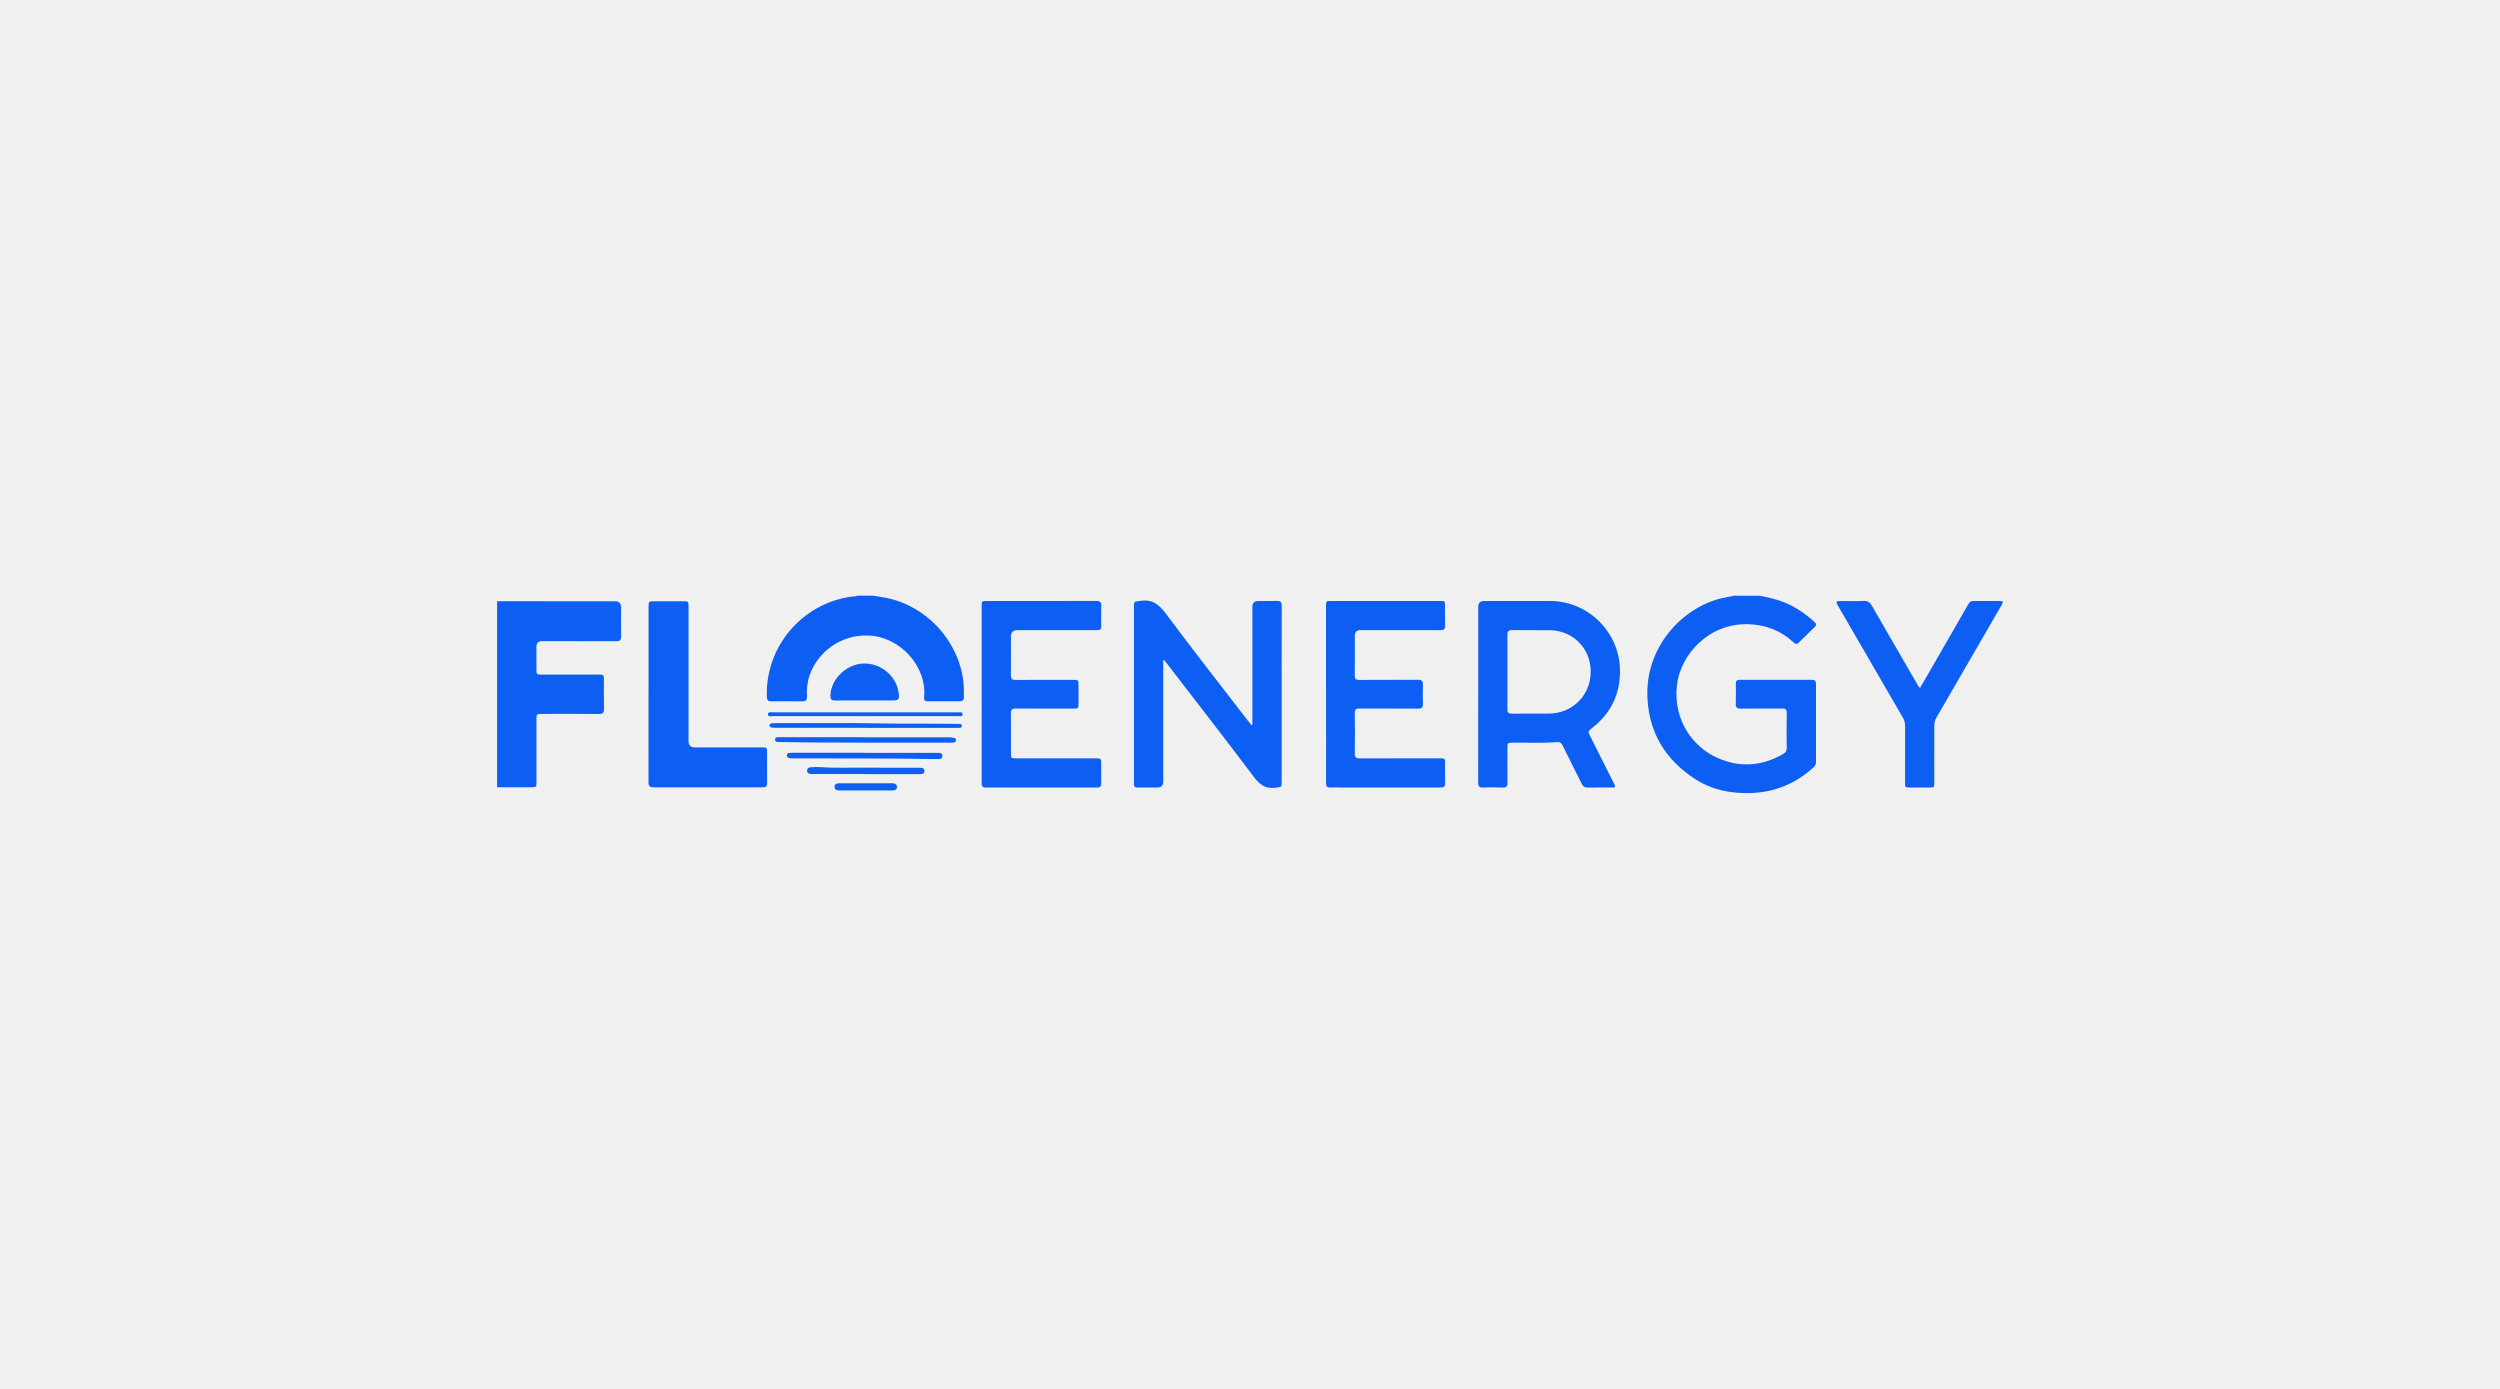
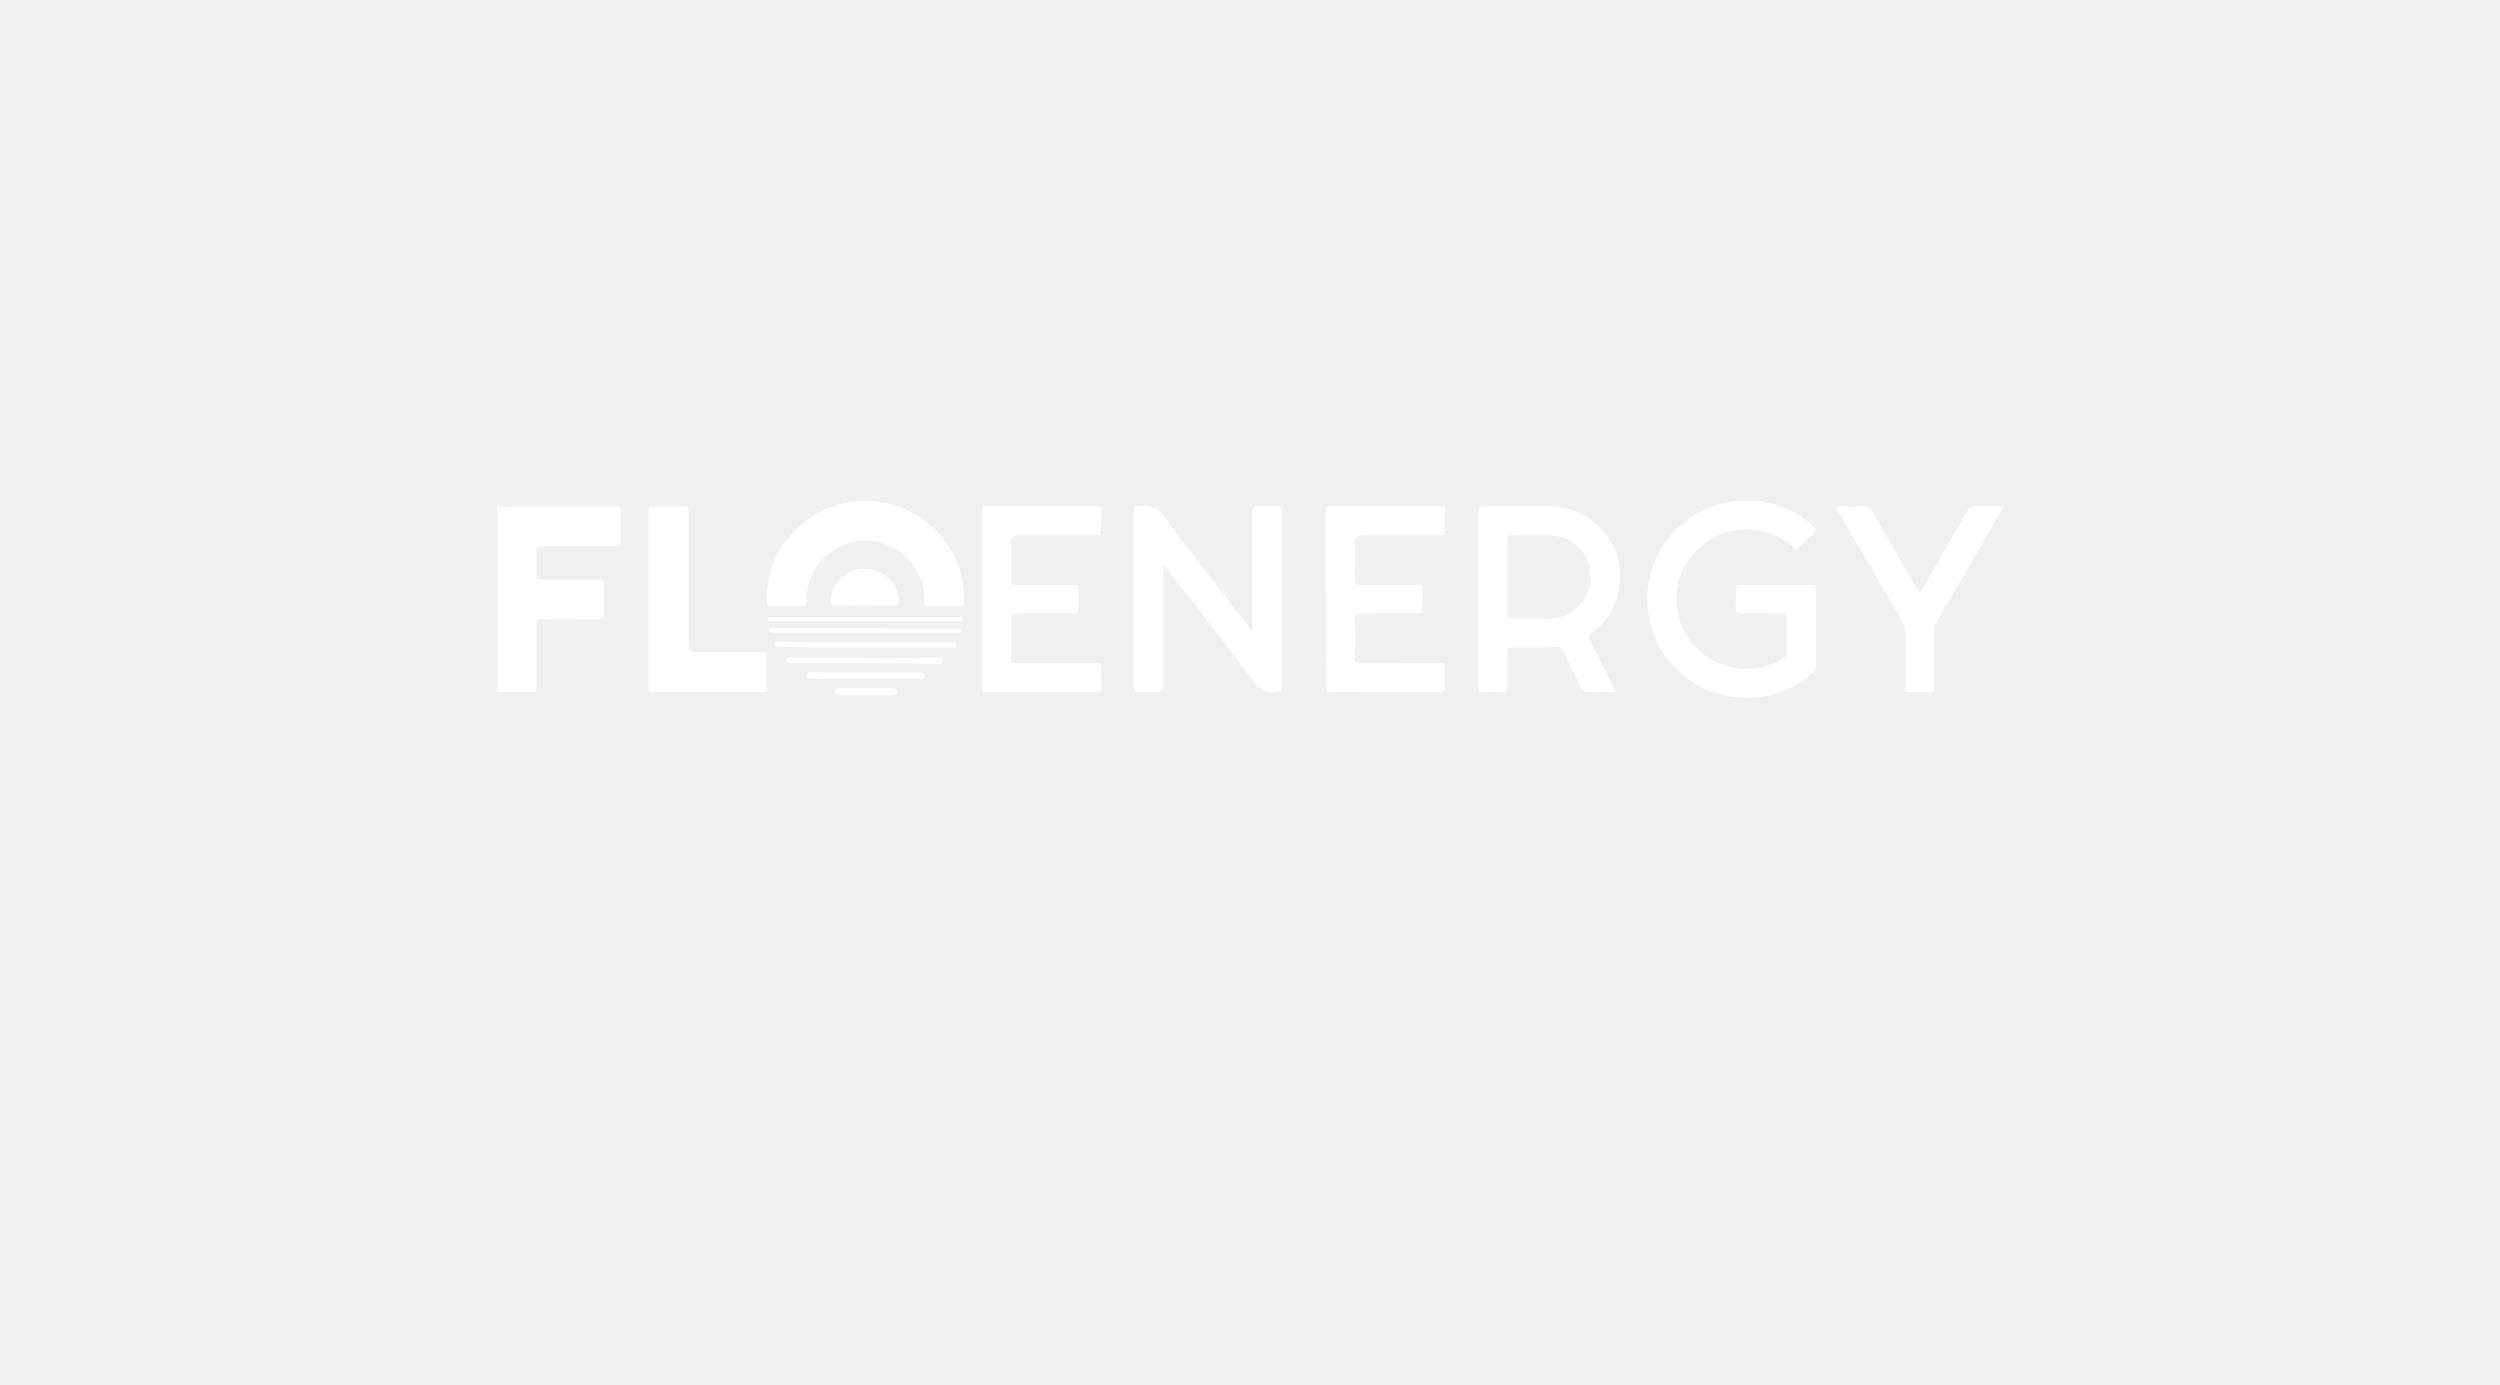
- <svg xmlns="http://www.w3.org/2000/svg" id="Layer_1" data-name="Layer 1" viewBox="0 0 900 500">
-   <defs>
-     <style>
-       .cls-1 {
-         fill: #0c5ff2;
-       }
-     </style>
-   </defs>
-   <g id="_0rRoLP.tif" data-name="0rRoLP.tif">
-     <g>
-       <path class="cls-1" d="M633.36,214.47c3.1.58,6.17,1.21,9.1,2.43,4,1.67,7.52,4.05,10.7,6.96.74.68.86,1.19.06,1.94-1.88,1.77-3.71,3.6-5.53,5.43-.69.69-1.22.77-2,.04-4.56-4.26-10.05-6.36-16.25-6.55-14.51-.44-24.58,11.17-25.76,22.06-1.38,12.73,5.99,22.14,14.31,25.93,8.11,3.7,16.16,3.22,23.93-1.26.91-.53,1.31-1.17,1.3-2.25-.06-4.17-.06-8.35,0-12.52.02-1.22-.36-1.63-1.61-1.62-4.99.06-9.98-.02-14.96.05-1.39.02-1.81-.47-1.77-1.79.07-2.39.04-4.78.02-7.17,0-.98.33-1.43,1.4-1.42,8.66.03,17.32.03,25.97,0,1.1,0,1.49.38,1.49,1.47-.03,9.38-.02,18.76,0,28.14,0,.77-.27,1.34-.83,1.85-6.27,5.73-13.61,8.91-22.15,9.28-7.53.33-14.65-1.07-20.97-5.29-10.15-6.78-15.95-16.06-16.71-28.46-1.13-18.66,12.47-32.85,26.39-36.28,1.59-.39,3.22-.66,4.83-.98,3.01,0,6.02,0,9.04,0Z" />
-       <path class="cls-1" d="M178.96,216.44c14.16,0,28.32,0,42.47.01q2.16,0,2.16,2.2c0,3.47-.05,6.94.02,10.41.03,1.35-.44,1.78-1.79,1.77-8.89-.04-17.78-.02-26.67-.02q-2.02,0-2.03,2.03c0,2.72,0,5.44,0,8.16,0,1.76.09,1.85,1.83,1.85,6.82,0,13.64,0,20.46,0,1.96,0,1.99.04,2,1.94,0,3.47-.06,6.94.03,10.41.04,1.44-.49,1.84-1.88,1.83-6.82-.06-13.64-.03-20.46-.02-1.92,0-1.97.05-1.97,1.99,0,7.5,0,15,0,22.5,0,1.85-.06,1.91-1.89,1.91-4.09,0-8.18,0-12.28,0v-66.98Z" />
-       <path class="cls-1" d="M314.52,214.47c1.48.25,2.96.46,4.43.75,14.46,2.85,25.99,15.25,27.83,29.86.24,1.92.2,3.83.24,5.75.03,1.1-.37,1.64-1.55,1.63-3.86-.03-7.72-.02-11.58,0-.99,0-1.29-.38-1.19-1.38,1.04-11.34-8.8-21.97-20.22-22.3-10.32-.3-18.13,6.36-20.92,14.02-.93,2.56-1.2,5.21-1.05,7.89.08,1.35-.4,1.82-1.76,1.8-3.67-.06-7.34-.05-11.01,0-1.2.02-1.64-.41-1.68-1.63-.59-17.96,12.55-33.56,30.44-36.08.69-.1,1.42.05,2.07-.33,1.98,0,3.95,0,5.93,0Z" />
-       <path class="cls-1" d="M418.77,237.73v1.66c0,13.98,0,27.95,0,41.93q0,2.19-2.15,2.2c-2.35,0-4.71-.03-7.06,0-.96.01-1.4-.36-1.34-1.32.02-.33,0-.66,0-.98,0-20.87,0-41.74,0-62.61,0-2.24.04-1.97,2.23-2.3,4.19-.63,6.68,1.14,9.14,4.45,9.76,13.1,19.85,25.96,29.81,38.9.37.48.76.94,1.21,1.51.39-.6.24-1.16.24-1.68.01-13.65,0-27.29,0-40.94q0-2.19,2.16-2.2c2.21,0,4.43.07,6.63-.02,1.37-.06,1.78.45,1.78,1.78-.04,9.61-.02,19.23-.02,28.84,0,11.49,0,22.98,0,34.47,0,2.08-.04,1.84-2.12,2.14-3.62.52-5.74-1.01-7.88-3.85-10.41-13.85-21.06-27.51-31.63-41.24-.22-.29-.47-.57-.71-.85-.11.03-.21.07-.32.1Z" />
-       <path class="cls-1" d="M532.17,249.94c0-10.51,0-21.01,0-31.52q0-2.06,2.12-2.06c7.95,0,15.91-.02,23.86,0,13.68.05,24.91,11.31,25.05,24.95.09,8.89-3.5,15.87-10.55,21.15-.9.68-.89,1.18-.44,2.07,2.96,5.81,5.88,11.65,8.8,17.48.7,1.39.63,1.49-.88,1.49-2.87.01-5.74-.04-8.61.02-1.05.02-1.61-.38-2.07-1.29-2.28-4.63-4.63-9.23-6.91-13.86-.42-.86-.92-1.31-1.95-1.22-5.35.47-10.72.13-16.08.22-1.75.03-1.82.08-1.83,1.84,0,4.17-.04,8.35.02,12.52.02,1.31-.37,1.85-1.77,1.79-2.35-.1-4.71-.1-7.06,0-1.4.06-1.74-.49-1.73-1.79.04-10.6.02-21.2.02-31.8ZM542.68,241.85c0,4.46.03,8.91-.02,13.37-.02,1.27.39,1.72,1.7,1.7,4.42-.07,8.85-.01,13.27-.03,8.45-.04,15.01-6.6,15.03-15.02.02-8.44-6.34-14.9-14.81-15-4.47-.05-8.94.03-13.41-.04-1.36-.02-1.8.46-1.78,1.79.06,4.41.02,8.82.02,13.23Z" />
-       <path class="cls-1" d="M353.41,249.99c0-10.55,0-21.11,0-31.66,0-1.96,0-1.97,1.94-1.97,13.08,0,26.17.02,39.25-.03,1.43,0,1.92.43,1.86,1.85-.09,2.25-.02,4.5-.03,6.75,0,1.8-.11,1.92-1.92,1.92-9.41,0-18.83,0-28.24,0q-2.33,0-2.33,2.31c0,4.64.04,9.29-.02,13.93-.02,1.28.38,1.7,1.69,1.69,6.92-.06,13.84-.03,20.76-.02,1.87,0,1.9.03,1.9,1.88,0,2.16,0,4.32,0,6.47,0,1.97-.02,1.98-1.94,1.98-6.87,0-13.74.03-20.61-.02-1.32-.01-1.82.34-1.8,1.73.07,4.78.02,9.57.03,14.35,0,1.82.04,1.85,1.94,1.85,9.46,0,18.92,0,28.38,0,2.11,0,2.16.06,2.17,2.1,0,2.3-.03,4.6.01,6.89.02,1.04-.3,1.52-1.45,1.52-13.37-.03-26.73-.03-40.1,0-1.37,0-1.51-.65-1.5-1.74.02-10.6.01-21.2.01-31.8Z" />
-       <path class="cls-1" d="M477.36,249.8c0-10.46,0-20.92,0-31.38,0-2.06,0-2.07,1.98-2.07,12.99,0,25.98,0,38.97,0,1.89,0,1.89,0,1.9,1.86,0,2.3-.07,4.6.03,6.89.06,1.39-.47,1.77-1.79,1.76-9.55-.04-19.11-.02-28.66-.02q-2.05,0-2.05,1.99c0,4.78.04,9.57-.03,14.35-.02,1.25.39,1.6,1.62,1.59,7.01-.05,14.02,0,21.04-.05,1.4-.01,1.95.38,1.89,1.82-.09,2.29-.07,4.6,0,6.89.04,1.29-.46,1.69-1.74,1.68-7.01-.05-14.02,0-21.04-.05-1.35-.01-1.78.36-1.76,1.74.08,4.83.08,9.66,0,14.49-.02,1.4.49,1.74,1.8,1.73,9.55-.04,19.11-.02,28.66-.02,2.05,0,2.05,0,2.05,2.02,0,2.25-.07,4.51.03,6.75.06,1.37-.42,1.76-1.77,1.75-12-.04-24-.02-36-.02-1.13,0-2.27-.08-3.39.02-1.4.12-1.75-.48-1.73-1.79.05-6.24.02-12.48.02-18.71,0-4.41,0-8.82,0-13.23Z" />
-       <path class="cls-1" d="M233.48,249.88c0-10.41,0-20.82,0-31.23,0-2.15.05-2.19,2.23-2.19,3.39,0,6.78,0,10.16,0,2,0,2.01.01,2.01,2.07,0,16.09,0,32.17,0,48.26q0,2.27,2.22,2.27c8.05,0,16.09,0,24.14,0,1.86,0,1.9.05,1.91,1.89,0,3.61-.03,7.22.02,10.83.02,1.2-.38,1.66-1.62,1.66-13.13-.03-26.26-.03-39.39,0-1.45,0-1.71-.67-1.7-1.91.03-10.55.02-21.1.01-31.66Z" />
-       <path class="cls-1" d="M691.22,247.64c1.79-3.1,3.57-6.17,5.35-9.25,4.01-6.95,8.03-13.89,12.01-20.85.47-.83,1.03-1.21,2.01-1.19,3.06.05,6.12,0,9.17.02,1.48,0,1.56.18.78,1.52-5.52,9.54-11.05,19.08-16.58,28.62-2.28,3.94-4.54,7.89-6.85,11.81-.54.92-.77,1.87-.77,2.93.03,6.8.02,13.6.01,20.39,0,1.83-.05,1.87-1.91,1.87-2.26,0-4.52,0-6.77,0-1.84,0-1.85-.01-1.85-1.92,0-6.75-.01-13.5.01-20.25,0-1.06-.22-1.99-.76-2.92-7.74-13.3-15.44-26.62-23.15-39.93-1.2-2.07-1.17-2.12,1.23-2.12,2.59,0,5.18.09,7.76-.04,1.49-.07,2.27.5,2.98,1.75,5.39,9.4,10.84,18.77,16.27,28.14.28.47.44,1.04,1.07,1.43Z" />
-       <path class="cls-1" d="M311.28,252.17c-3.53,0-7.06-.04-10.59.02-1.39.02-1.78-.56-1.74-1.86.2-5.88,5.65-11.07,11.55-11.45,6.6-.43,12.04,4.66,12.9,9.89.03.18.08.37.11.55.36,2.56.11,2.84-2.49,2.84-3.25,0-6.49,0-9.74,0h0Z" />
-       <path class="cls-1" d="M311.42,265.43c9.97,0,19.94,0,29.91,0,.7,0,1.41.07,2.1.18.45.07.75.4.7.9-.04.5-.37.75-.83.81-.37.05-.75.05-1.13.05-16.79-.01-33.58.04-50.37-.08-3.71-.03-7.42-.11-11.14-.17-.67-.01-1.62.16-1.62-.86,0-1.02.94-.87,1.61-.87,10.25-.01,20.51,0,30.76,0v.04Z" />
-       <path class="cls-1" d="M311.21,271.03c8.6,0,17.21,0,25.81.01.89,0,2.21-.28,2.23,1.04.03,1.42-1.34,1.19-2.27,1.18-17.25-.27-34.5-.21-51.75-.24-.42,0-.85-.02-1.25-.14-.49-.14-.78-.53-.72-1.07.06-.49.41-.73.87-.77.47-.04.94-.05,1.41-.05,8.56,0,17.11,0,25.67,0v.04Z" />
-       <path class="cls-1" d="M311.75,262.01c-10.68,0-21.36,0-32.03,0-.52,0-1.04.01-1.55-.04-.52-.05-1.11-.13-1.13-.81-.01-.7.57-.76,1.1-.8.28-.02.56-.02.85-.02,12.32,0,24.65-.15,36.97.08,9.5.18,19,.05,28.5.17.24,0,.47,0,.71.01.52.04,1.14.06,1.11.77-.03.61-.59.64-1.07.66-.42.02-.85.01-1.27.01-10.72,0-21.45,0-32.17,0v-.05Z" />
-       <path class="cls-1" d="M311.4,257.82c-11.05,0-22.11,0-33.16-.02-.66,0-1.8.4-1.79-.7.01-.9,1.1-.66,1.75-.66,22.2-.01,44.4-.01,66.6,0,.65,0,1.71-.27,1.73.67.02.98-1.06.69-1.7.69-11.15.02-22.3.01-33.44.01Z" />
-       <path class="cls-1" d="M311.55,278.65c-6.11,0-12.23,0-18.34,0-.47,0-.94,0-1.41-.03-.75-.07-1.26-.44-1.26-1.23,0-.74.52-1.12,1.18-1.16,1.17-.08,2.36-.16,3.52-.07,4.84.38,9.68.15,14.52.19,6.77.06,13.54.02,20.31.03.33,0,.66,0,.99,0,.84.01,1.74.09,1.72,1.18-.02,1.09-.94,1.12-1.77,1.12-6.49,0-12.98,0-19.47,0v-.02Z" />
-       <path class="cls-1" d="M311.63,284.57c-2.86,0-5.73,0-8.59,0-.38,0-.75,0-1.13-.02-.85-.04-1.49-.38-1.47-1.33.02-.86.62-1.19,1.42-1.24.23-.01.47-.01.7-.01,6.05,0,12.11,0,18.16.01.23,0,.47,0,.7.01.88.02,1.47.44,1.48,1.34,0,.88-.63,1.18-1.42,1.22-.37.02-.75.02-1.13.02-2.91,0-5.82,0-8.73,0h0Z" />
-     </g>
-   </g>
+ <svg xmlns="http://www.w3.org/2000/svg" width="269" height="149" viewBox="0 0 269 149" fill="none">
+   <path d="M189.303 53.912C190.23 54.085 191.147 54.273 192.023 54.636C193.218 55.134 194.27 55.843 195.221 56.71C195.442 56.913 195.478 57.065 195.239 57.288C194.677 57.816 194.13 58.361 193.586 58.907C193.38 59.112 193.221 59.136 192.988 58.919C191.625 57.649 189.984 57.023 188.131 56.967C183.794 56.836 180.785 60.295 180.432 63.541C180.019 67.334 182.222 70.138 184.709 71.268C187.133 72.37 189.539 72.227 191.861 70.892C192.133 70.734 192.253 70.543 192.25 70.222C192.232 68.979 192.232 67.733 192.25 66.491C192.256 66.127 192.142 66.005 191.769 66.008C190.277 66.026 188.786 66.002 187.297 66.023C186.882 66.029 186.756 65.883 186.768 65.49C186.789 64.777 186.78 64.065 186.774 63.353C186.774 63.061 186.873 62.927 187.193 62.93C189.781 62.939 192.37 62.939 194.955 62.93C195.284 62.93 195.4 63.043 195.4 63.368C195.391 66.163 195.394 68.958 195.4 71.753C195.4 71.983 195.32 72.153 195.152 72.305C193.278 74.012 191.084 74.96 188.532 75.07C186.281 75.168 184.153 74.751 182.264 73.494C179.23 71.473 177.497 68.708 177.27 65.013C176.932 59.452 180.997 55.223 185.157 54.201C185.633 54.085 186.12 54.005 186.601 53.909C187.501 53.909 188.4 53.909 189.303 53.909V53.912Z" fill="white" />
+   <path d="M53.488 54.499C57.721 54.499 61.953 54.499 66.182 54.502C66.612 54.502 66.828 54.721 66.828 55.158C66.828 56.192 66.813 57.226 66.834 58.26C66.843 58.662 66.702 58.791 66.299 58.788C63.642 58.776 60.984 58.782 58.327 58.782C57.925 58.782 57.722 58.983 57.721 59.386C57.721 60.197 57.721 61.008 57.721 61.818C57.721 62.343 57.747 62.37 58.267 62.37C60.306 62.37 62.344 62.37 64.383 62.37C64.969 62.37 64.978 62.381 64.981 62.948C64.981 63.982 64.963 65.016 64.99 66.05C65.001 66.479 64.843 66.598 64.428 66.595C62.389 66.577 60.351 66.586 58.312 66.589C57.739 66.589 57.724 66.604 57.724 67.182C57.724 69.417 57.724 71.652 57.724 73.887C57.724 74.439 57.706 74.456 57.159 74.456C55.936 74.456 54.714 74.456 53.488 74.456V54.496V54.499Z" fill="white" />
+   <path d="M94.005 53.912C94.447 53.987 94.89 54.049 95.329 54.136C99.651 54.985 103.097 58.68 103.647 63.034C103.719 63.606 103.707 64.175 103.719 64.748C103.728 65.075 103.608 65.236 103.255 65.233C102.102 65.224 100.948 65.227 99.794 65.233C99.498 65.233 99.409 65.12 99.439 64.822C99.749 61.443 96.808 58.275 93.395 58.177C90.311 58.087 87.976 60.072 87.142 62.355C86.864 63.117 86.784 63.907 86.829 64.706C86.853 65.108 86.709 65.248 86.302 65.242C85.206 65.224 84.109 65.227 83.012 65.242C82.653 65.248 82.522 65.12 82.51 64.756C82.333 59.404 86.261 54.756 91.608 54.005C91.814 53.975 92.032 54.02 92.227 53.906C92.818 53.906 93.407 53.906 93.999 53.906L94.005 53.912Z" fill="white" />
+   <path d="M125.165 60.844V61.338C125.165 65.504 125.165 69.667 125.165 73.833C125.165 74.269 124.95 74.487 124.522 74.489C123.82 74.489 123.114 74.48 122.412 74.489C122.125 74.492 121.993 74.382 122.011 74.096C122.017 73.997 122.011 73.899 122.011 73.804C122.011 67.584 122.011 61.365 122.011 55.146C122.011 54.478 122.023 54.559 122.678 54.46C123.93 54.273 124.674 54.8 125.41 55.786C128.327 59.69 131.343 63.523 134.32 67.379C134.43 67.522 134.547 67.659 134.681 67.829C134.798 67.65 134.753 67.483 134.753 67.328C134.756 63.26 134.753 59.196 134.753 55.128C134.753 54.693 134.968 54.474 135.399 54.472C136.059 54.472 136.723 54.493 137.38 54.466C137.79 54.449 137.912 54.6 137.912 54.997C137.9 57.861 137.906 60.727 137.906 63.591C137.906 67.015 137.906 70.439 137.906 73.863C137.906 74.483 137.894 74.412 137.273 74.501C136.191 74.656 135.557 74.2 134.917 73.354C131.806 69.226 128.623 65.156 125.464 61.064C125.398 60.978 125.323 60.894 125.251 60.811C125.218 60.82 125.189 60.832 125.156 60.841L125.165 60.844Z" fill="white" />
+   <path d="M159.058 64.482C159.058 61.35 159.058 58.221 159.058 55.089C159.058 54.68 159.269 54.475 159.691 54.475C162.068 54.475 164.447 54.469 166.823 54.475C170.912 54.49 174.268 57.846 174.31 61.91C174.337 64.56 173.264 66.64 171.157 68.213C170.888 68.416 170.891 68.565 171.025 68.83C171.91 70.561 172.783 72.302 173.656 74.039C173.865 74.453 173.844 74.483 173.393 74.483C172.535 74.486 171.677 74.471 170.819 74.489C170.505 74.495 170.338 74.376 170.2 74.105C169.519 72.725 168.817 71.354 168.135 69.974C168.01 69.718 167.86 69.584 167.552 69.611C165.953 69.751 164.348 69.65 162.746 69.676C162.223 69.685 162.202 69.7 162.199 70.225C162.199 71.467 162.187 72.713 162.205 73.956C162.211 74.346 162.095 74.507 161.676 74.489C160.974 74.459 160.268 74.459 159.566 74.489C159.148 74.507 159.046 74.343 159.049 73.956C159.061 70.797 159.055 67.638 159.055 64.479L159.058 64.482ZM162.199 62.071C162.199 63.4 162.208 64.727 162.193 66.056C162.187 66.434 162.31 66.568 162.701 66.562C164.022 66.541 165.346 66.559 166.668 66.553C169.193 66.541 171.154 64.586 171.16 62.077C171.166 59.562 169.265 57.637 166.733 57.607C165.397 57.592 164.061 57.616 162.725 57.595C162.319 57.589 162.187 57.732 162.193 58.129C162.211 59.443 162.199 60.757 162.199 62.071Z" fill="white" />
+   <path d="M105.63 64.497C105.63 61.353 105.63 58.206 105.63 55.063C105.63 54.478 105.63 54.475 106.21 54.475C110.119 54.475 114.032 54.481 117.941 54.467C118.369 54.467 118.515 54.595 118.497 55.018C118.47 55.688 118.491 56.359 118.488 57.029C118.488 57.566 118.455 57.602 117.914 57.602C115.102 57.602 112.286 57.602 109.474 57.602C109.01 57.602 108.777 57.831 108.777 58.29C108.777 59.673 108.789 61.058 108.771 62.441C108.765 62.822 108.885 62.948 109.277 62.945C111.345 62.927 113.413 62.936 115.481 62.939C116.04 62.939 116.049 62.948 116.049 63.499C116.049 64.143 116.049 64.786 116.049 65.427C116.049 66.014 116.043 66.017 115.47 66.017C113.416 66.017 111.363 66.026 109.309 66.011C108.915 66.008 108.765 66.112 108.771 66.527C108.792 67.951 108.777 69.379 108.78 70.803C108.78 71.345 108.792 71.354 109.36 71.354C112.188 71.354 115.015 71.354 117.843 71.354C118.473 71.354 118.488 71.372 118.491 71.98C118.491 72.665 118.482 73.351 118.494 74.033C118.5 74.343 118.405 74.486 118.061 74.486C114.065 74.477 110.072 74.477 106.075 74.486C105.666 74.486 105.624 74.293 105.627 73.968C105.633 70.809 105.63 67.65 105.63 64.491V64.497Z" fill="white" />
+   <path d="M142.678 64.441C142.678 61.323 142.678 58.206 142.678 55.089C142.678 54.475 142.678 54.472 143.27 54.472C147.152 54.472 151.035 54.472 154.917 54.472C155.482 54.472 155.482 54.472 155.485 55.027C155.485 55.712 155.464 56.398 155.494 57.08C155.512 57.494 155.354 57.607 154.959 57.604C152.105 57.593 149.247 57.598 146.393 57.598C145.984 57.598 145.78 57.796 145.78 58.191C145.78 59.616 145.792 61.043 145.771 62.468C145.765 62.84 145.888 62.945 146.255 62.942C148.351 62.927 150.446 62.942 152.544 62.927C152.963 62.924 153.127 63.04 153.109 63.469C153.082 64.151 153.088 64.84 153.109 65.522C153.121 65.907 152.971 66.026 152.589 66.023C150.494 66.008 148.398 66.023 146.3 66.008C145.897 66.005 145.768 66.115 145.774 66.526C145.798 67.966 145.798 69.405 145.774 70.844C145.768 71.262 145.921 71.363 146.312 71.36C149.167 71.348 152.024 71.354 154.878 71.354C155.491 71.354 155.491 71.354 155.491 71.956C155.491 72.627 155.47 73.3 155.5 73.968C155.518 74.376 155.375 74.492 154.971 74.489C151.384 74.477 147.798 74.483 144.211 74.483C143.873 74.483 143.533 74.459 143.198 74.489C142.779 74.525 142.675 74.346 142.681 73.956C142.696 72.096 142.687 70.237 142.687 68.38C142.687 67.066 142.687 65.752 142.687 64.438L142.678 64.441Z" fill="white" />
+   <path d="M69.783 64.464C69.783 61.362 69.783 58.26 69.783 55.158C69.783 54.517 69.798 54.505 70.45 54.505C71.463 54.505 72.476 54.505 73.487 54.505C74.084 54.505 74.087 54.508 74.087 55.122C74.087 59.917 74.087 64.709 74.087 69.504C74.087 69.954 74.309 70.18 74.751 70.18C77.157 70.18 79.56 70.18 81.966 70.18C82.522 70.18 82.534 70.195 82.537 70.743C82.537 71.819 82.528 72.895 82.543 73.971C82.549 74.328 82.429 74.465 82.059 74.465C78.134 74.456 74.21 74.456 70.285 74.465C69.852 74.465 69.774 74.266 69.777 73.896C69.786 70.752 69.783 67.608 69.78 64.461L69.783 64.464Z" fill="white" />
+   <path d="M206.597 63.797C207.132 62.873 207.664 61.958 208.196 61.04C209.395 58.969 210.596 56.901 211.786 54.827C211.926 54.58 212.094 54.467 212.387 54.472C213.301 54.487 214.216 54.472 215.127 54.478C215.57 54.478 215.594 54.532 215.361 54.931C213.711 57.774 212.058 60.617 210.405 63.46C209.724 64.634 209.048 65.811 208.358 66.98C208.196 67.254 208.127 67.537 208.127 67.853C208.136 69.879 208.133 71.906 208.13 73.929C208.13 74.474 208.116 74.486 207.56 74.486C206.884 74.486 206.209 74.486 205.536 74.486C204.986 74.486 204.983 74.483 204.983 73.914C204.983 71.903 204.98 69.891 204.986 67.879C204.986 67.564 204.92 67.287 204.759 67.009C202.446 63.046 200.144 59.077 197.84 55.11C197.481 54.493 197.49 54.478 198.207 54.478C198.981 54.478 199.756 54.505 200.527 54.467C200.972 54.446 201.205 54.616 201.417 54.988C203.028 57.789 204.657 60.581 206.28 63.374C206.364 63.514 206.412 63.684 206.6 63.8L206.597 63.797Z" fill="white" />
+   <path d="M93.038 65.147C91.983 65.147 90.927 65.135 89.872 65.153C89.457 65.159 89.34 64.986 89.352 64.598C89.412 62.846 91.041 61.3 92.805 61.186C94.777 61.058 96.403 62.575 96.66 64.133C96.669 64.187 96.684 64.244 96.693 64.297C96.801 65.06 96.726 65.144 95.949 65.144C94.978 65.144 94.009 65.144 93.038 65.144V65.147Z" fill="white" />
+   <path d="M93.078 69.098C96.058 69.098 99.038 69.098 102.018 69.098C102.227 69.098 102.44 69.119 102.646 69.152C102.78 69.173 102.87 69.271 102.855 69.42C102.843 69.569 102.744 69.644 102.607 69.662C102.496 69.677 102.383 69.677 102.269 69.677C97.251 69.674 92.233 69.689 87.214 69.653C86.105 69.644 84.996 69.62 83.885 69.602C83.684 69.599 83.4 69.65 83.4 69.346C83.4 69.042 83.681 69.086 83.882 69.086C86.945 69.083 90.012 69.086 93.075 69.086V69.098H93.078Z" fill="white" />
+   <path d="M93.016 70.767C95.587 70.767 98.16 70.767 100.731 70.77C100.997 70.77 101.391 70.686 101.397 71.08C101.406 71.504 100.997 71.435 100.719 71.432C95.563 71.352 90.407 71.369 85.251 71.36C85.126 71.36 84.997 71.355 84.878 71.319C84.731 71.277 84.645 71.161 84.662 71C84.68 70.853 84.785 70.782 84.922 70.77C85.063 70.758 85.204 70.755 85.344 70.755C87.902 70.755 90.458 70.755 93.016 70.755V70.767Z" fill="white" />
+   <path d="M93.177 68.079C89.985 68.079 86.793 68.079 83.604 68.079C83.448 68.079 83.293 68.082 83.141 68.067C82.985 68.053 82.809 68.029 82.803 67.826C82.8 67.617 82.973 67.599 83.132 67.587C83.215 67.582 83.299 67.582 83.386 67.582C87.068 67.582 90.753 67.537 94.436 67.605C97.275 67.659 100.114 67.62 102.954 67.656C103.026 67.656 103.094 67.656 103.166 67.659C103.322 67.671 103.507 67.677 103.498 67.889C103.489 68.07 103.322 68.079 103.178 68.085C103.053 68.091 102.924 68.088 102.798 68.088C99.594 68.088 96.387 68.088 93.183 68.088V68.073L93.177 68.079Z" fill="white" />
+   <path d="M93.073 66.831C89.77 66.831 86.465 66.831 83.162 66.825C82.965 66.825 82.624 66.944 82.627 66.616C82.63 66.348 82.956 66.419 83.15 66.419C89.785 66.416 96.421 66.416 103.056 66.419C103.25 66.419 103.567 66.339 103.573 66.619C103.579 66.911 103.256 66.825 103.065 66.825C99.732 66.831 96.4 66.828 93.07 66.828L93.073 66.831Z" fill="white" />
+   <path d="M93.118 73.038C91.291 73.038 89.462 73.038 87.636 73.038C87.495 73.038 87.355 73.038 87.215 73.029C86.99 73.008 86.838 72.898 86.838 72.663C86.838 72.442 86.993 72.329 87.191 72.317C87.54 72.293 87.896 72.269 88.243 72.296C89.689 72.409 91.136 72.341 92.582 72.352C94.606 72.37 96.629 72.358 98.653 72.361C98.752 72.361 98.85 72.361 98.949 72.361C99.2 72.364 99.469 72.388 99.463 72.713C99.457 73.038 99.182 73.047 98.934 73.047C96.994 73.047 95.054 73.047 93.115 73.047V73.041L93.118 73.038Z" fill="white" />
+   <path d="M93.142 74.802C92.287 74.802 91.429 74.802 90.574 74.802C90.46 74.802 90.35 74.802 90.236 74.796C89.982 74.784 89.791 74.683 89.797 74.4C89.803 74.143 89.982 74.045 90.221 74.03C90.29 74.027 90.362 74.027 90.431 74.027C92.239 74.027 94.05 74.027 95.859 74.03C95.927 74.03 95.999 74.03 96.068 74.033C96.331 74.039 96.507 74.164 96.51 74.433C96.51 74.695 96.322 74.784 96.086 74.796C95.975 74.802 95.862 74.802 95.748 74.802C94.878 74.802 94.008 74.802 93.139 74.802H93.142Z" fill="white" />
</svg>
